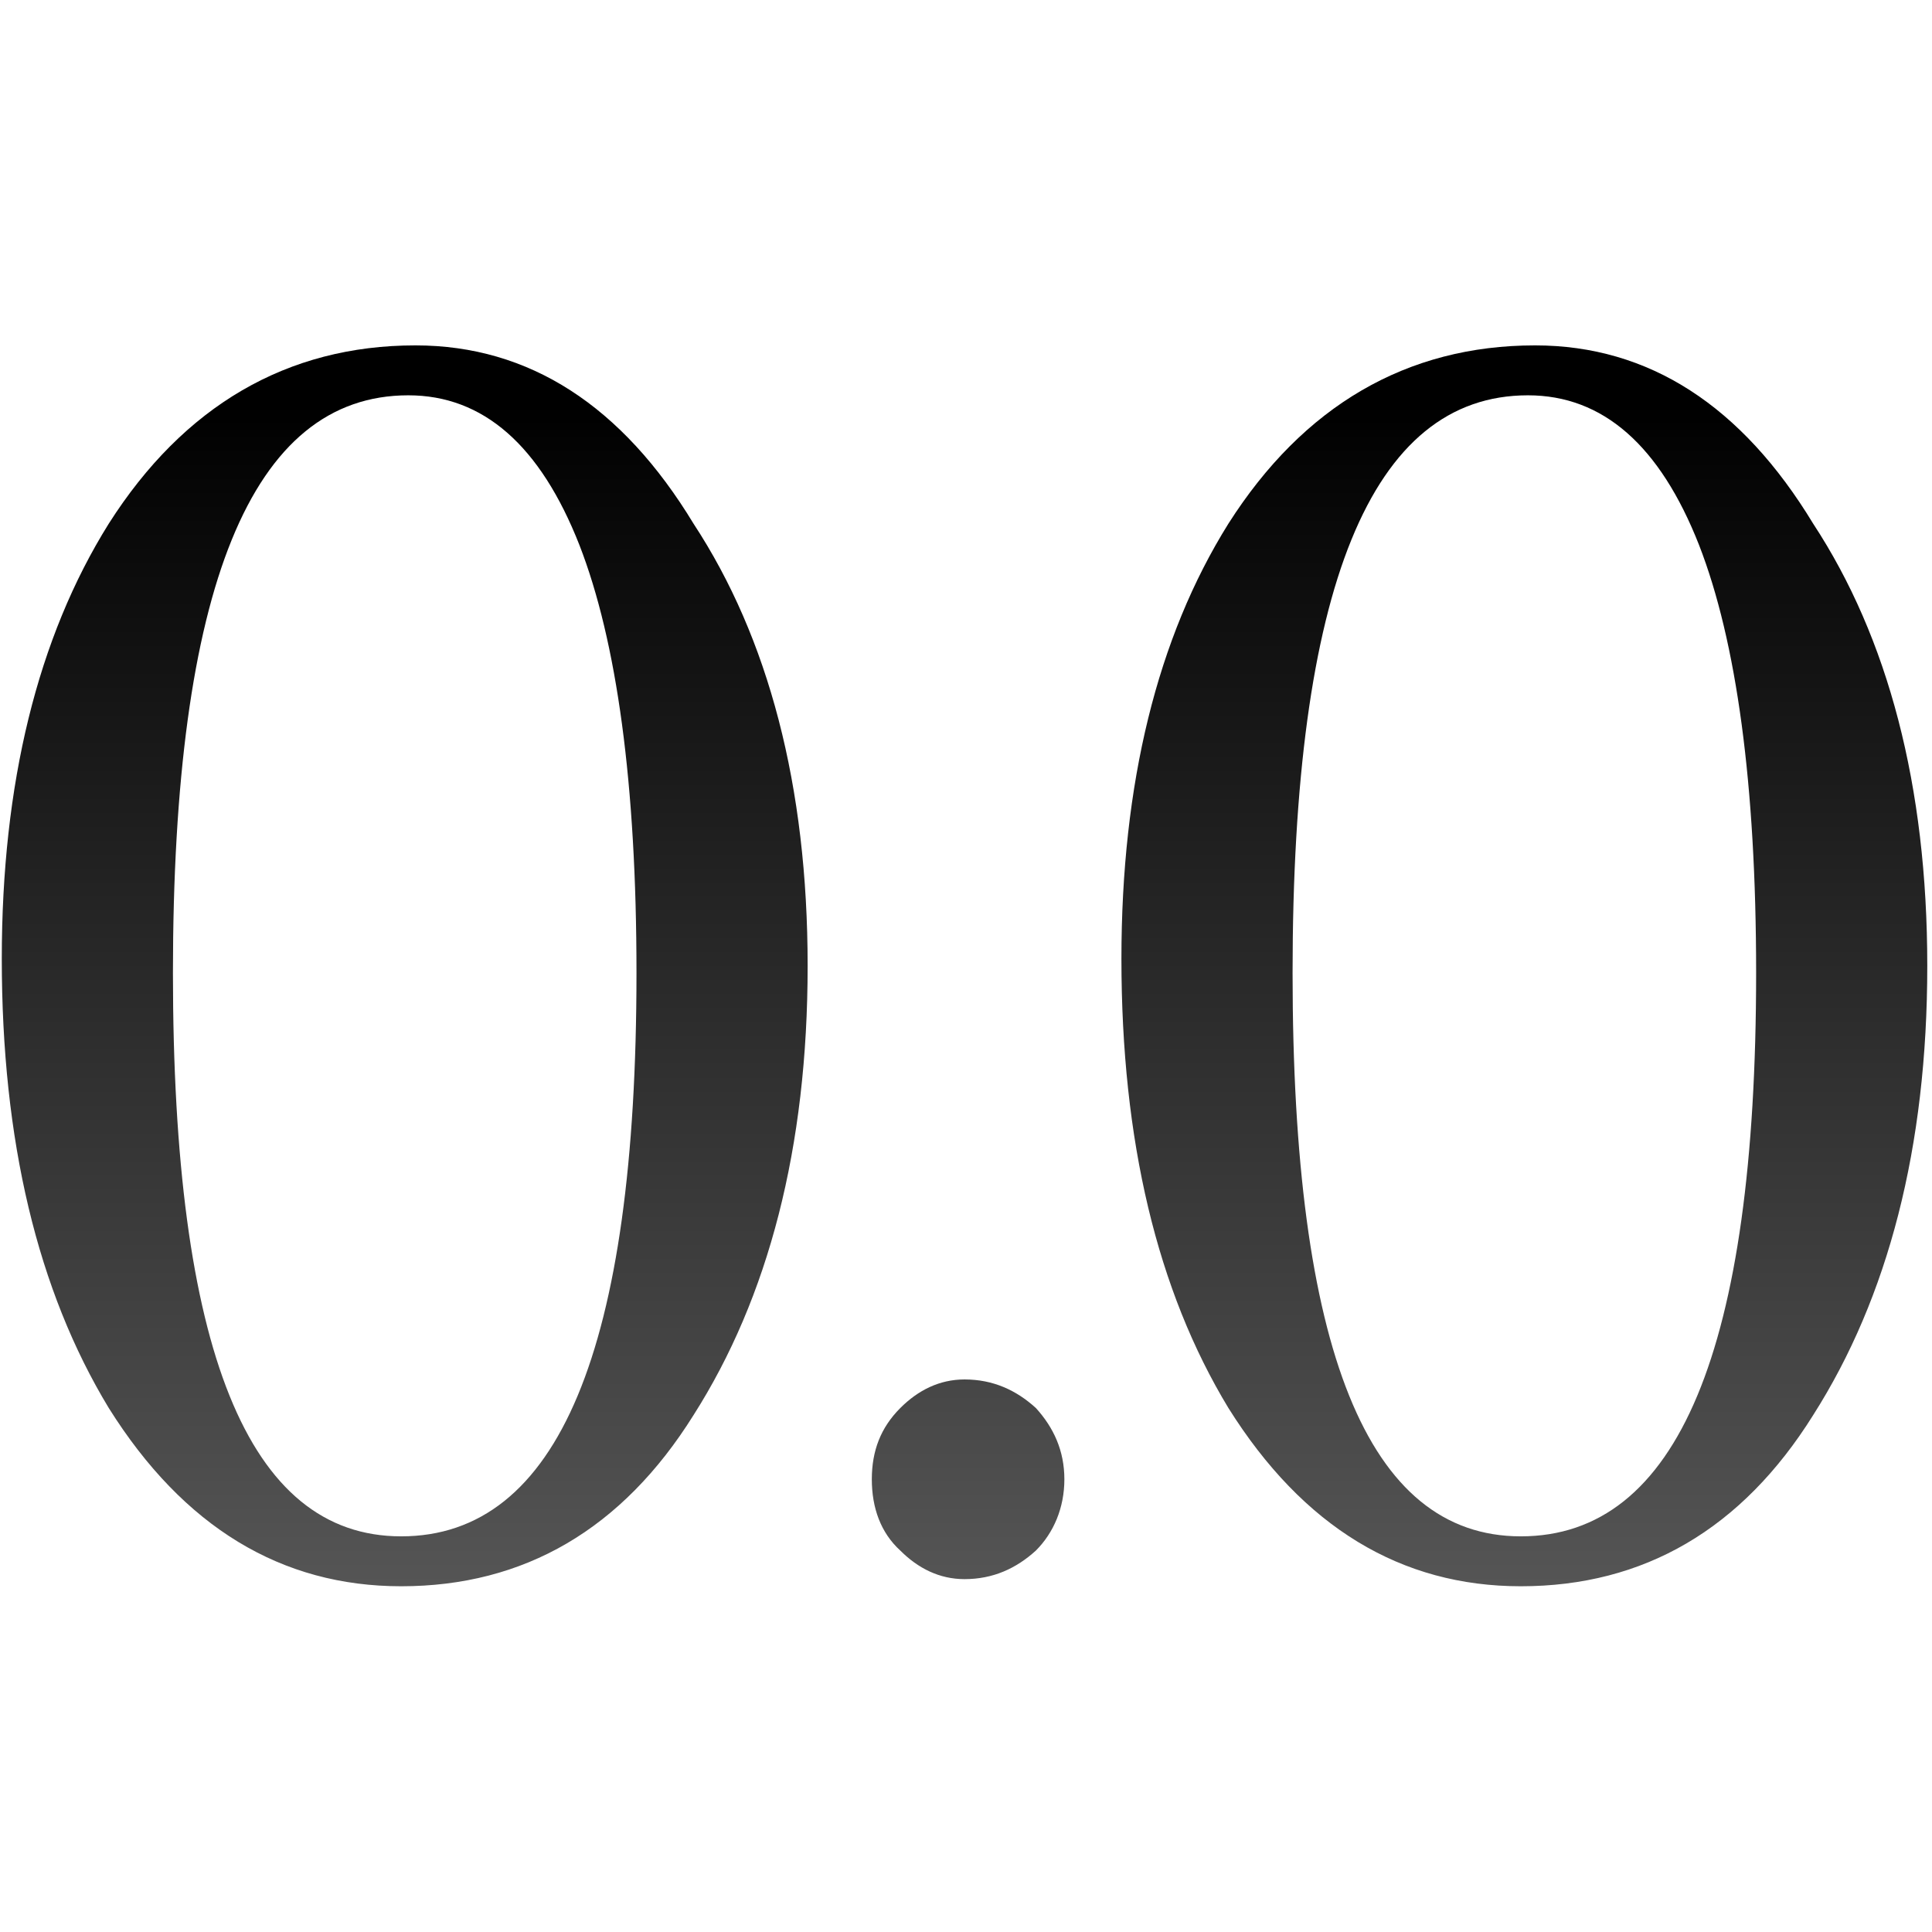
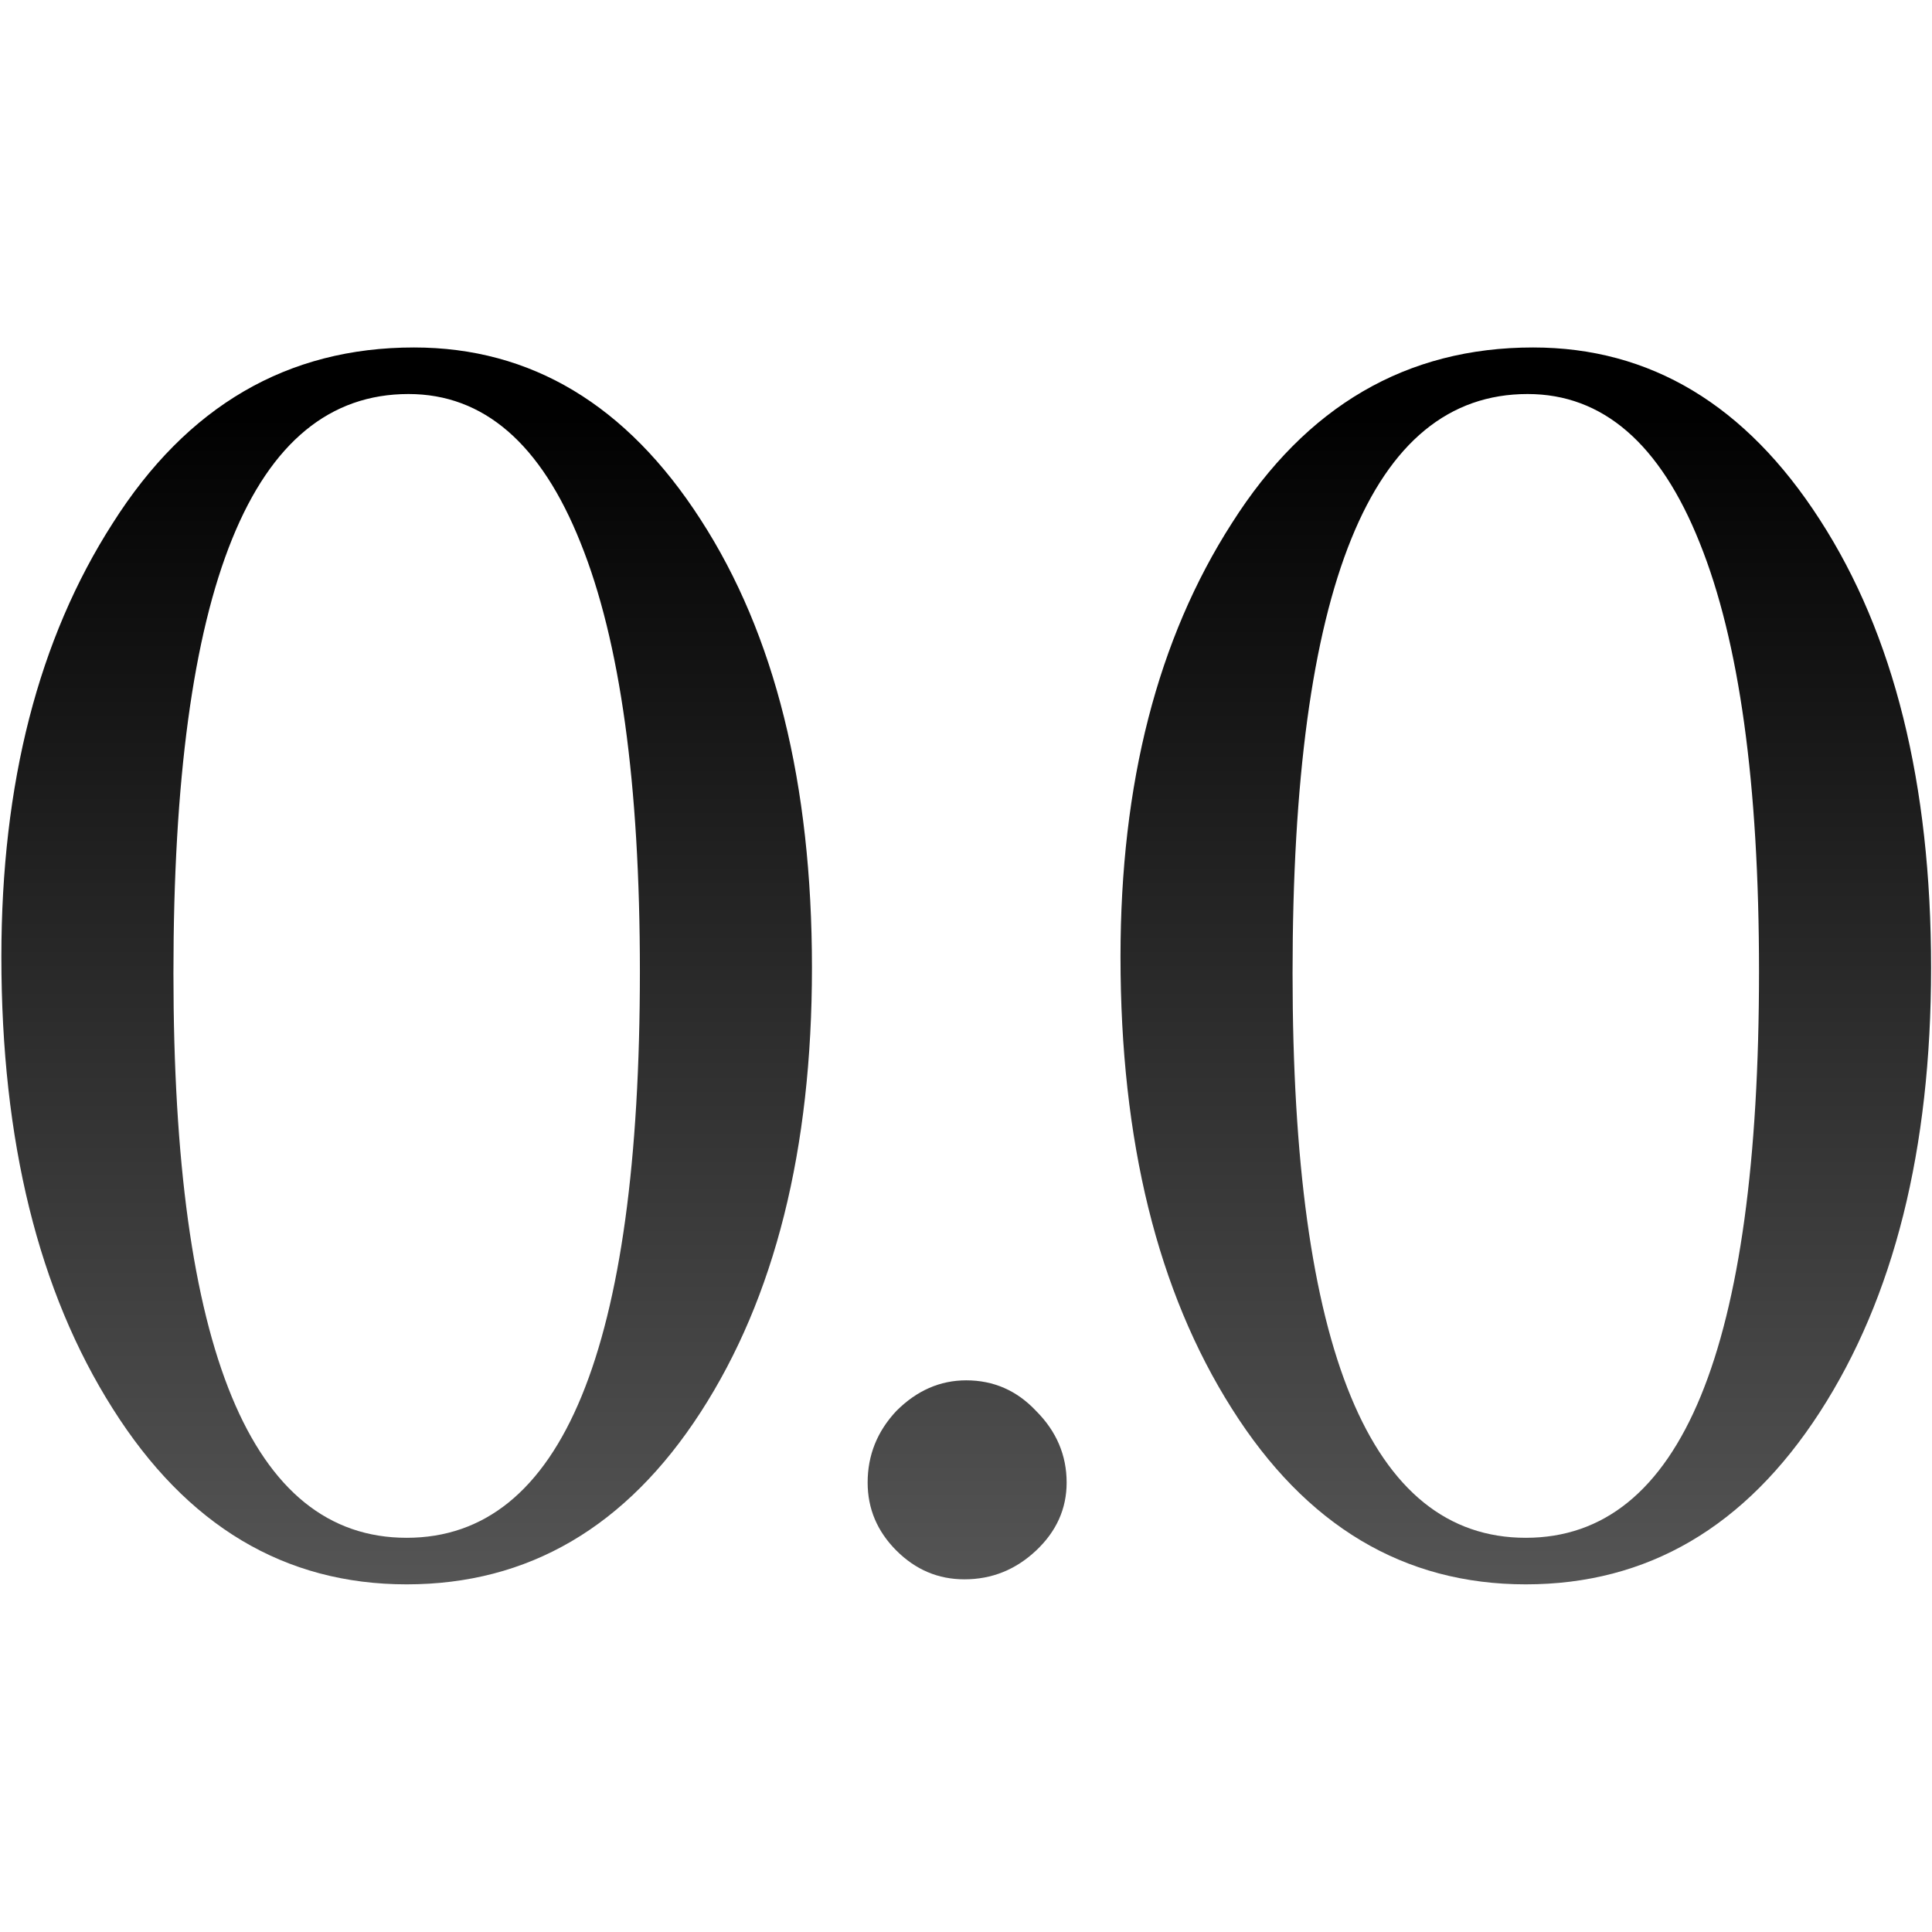
<svg xmlns="http://www.w3.org/2000/svg" height="16" viewBox="0 0 4.233 4.233" width="16">
  <linearGradient id="a" gradientUnits="userSpaceOnUse" x1="1.977" x2="1.977" y1="296.242" y2="293.648">
    <stop offset="0" stop-color="#555" />
    <stop offset="1" />
  </linearGradient>
-   <text style="font-size:3.928;font-family:sans-serif;letter-spacing:0;word-spacing:0;stroke-width:.098;fill:url(#a)" transform="translate(0 -292.7667)" x="-.091" y="296.183">
-     <tspan fill="url(#a)" font-family="FreeSerif" letter-spacing="-.247" stroke-width=".098" x="-.091" y="296.183">0.0</tspan>
-   </text>
+   <g fill="url(#a)" stroke-width=".098" transform="translate(0 -292.7667)">
+     <path d="m1.535 295.861q-.244.377-.644.377-.401 0-.644-.385-.244-.385-.244-.99 0-.57.244-.95.244-.385.66-.385.385 0 .628.377.244.377.244.982 0 .597-.244.974zm-.64-2.231q-.515 0-.515 1.269 0 1.237.511 1.237.511 0 .511-1.241 0-.617-.13-.939-.13-.326-.377-.326z" />
+     <path d="m2.117 295.791q.09 0 .153.067.067.067.067.157 0 .086-.067.149-.067.063-.157.063-.086 0-.149-.063-.063-.063-.063-.149 0-.09.063-.157.067-.067.153-.067z" />
+     <path d="m3.987 295.861q-.244.377-.644.377-.401 0-.644-.385-.244-.385-.244-.99 0-.57.244-.95.244-.385.66-.385.385 0 .628.377.244.377.244.982 0 .597-.244.974zm-.64-2.231q-.515 0-.515 1.269 0 1.237.511 1.237.511 0 .511-1.241 0-.617-.13-.939-.13-.326-.377-.326z" />
+   </g>
</svg>
